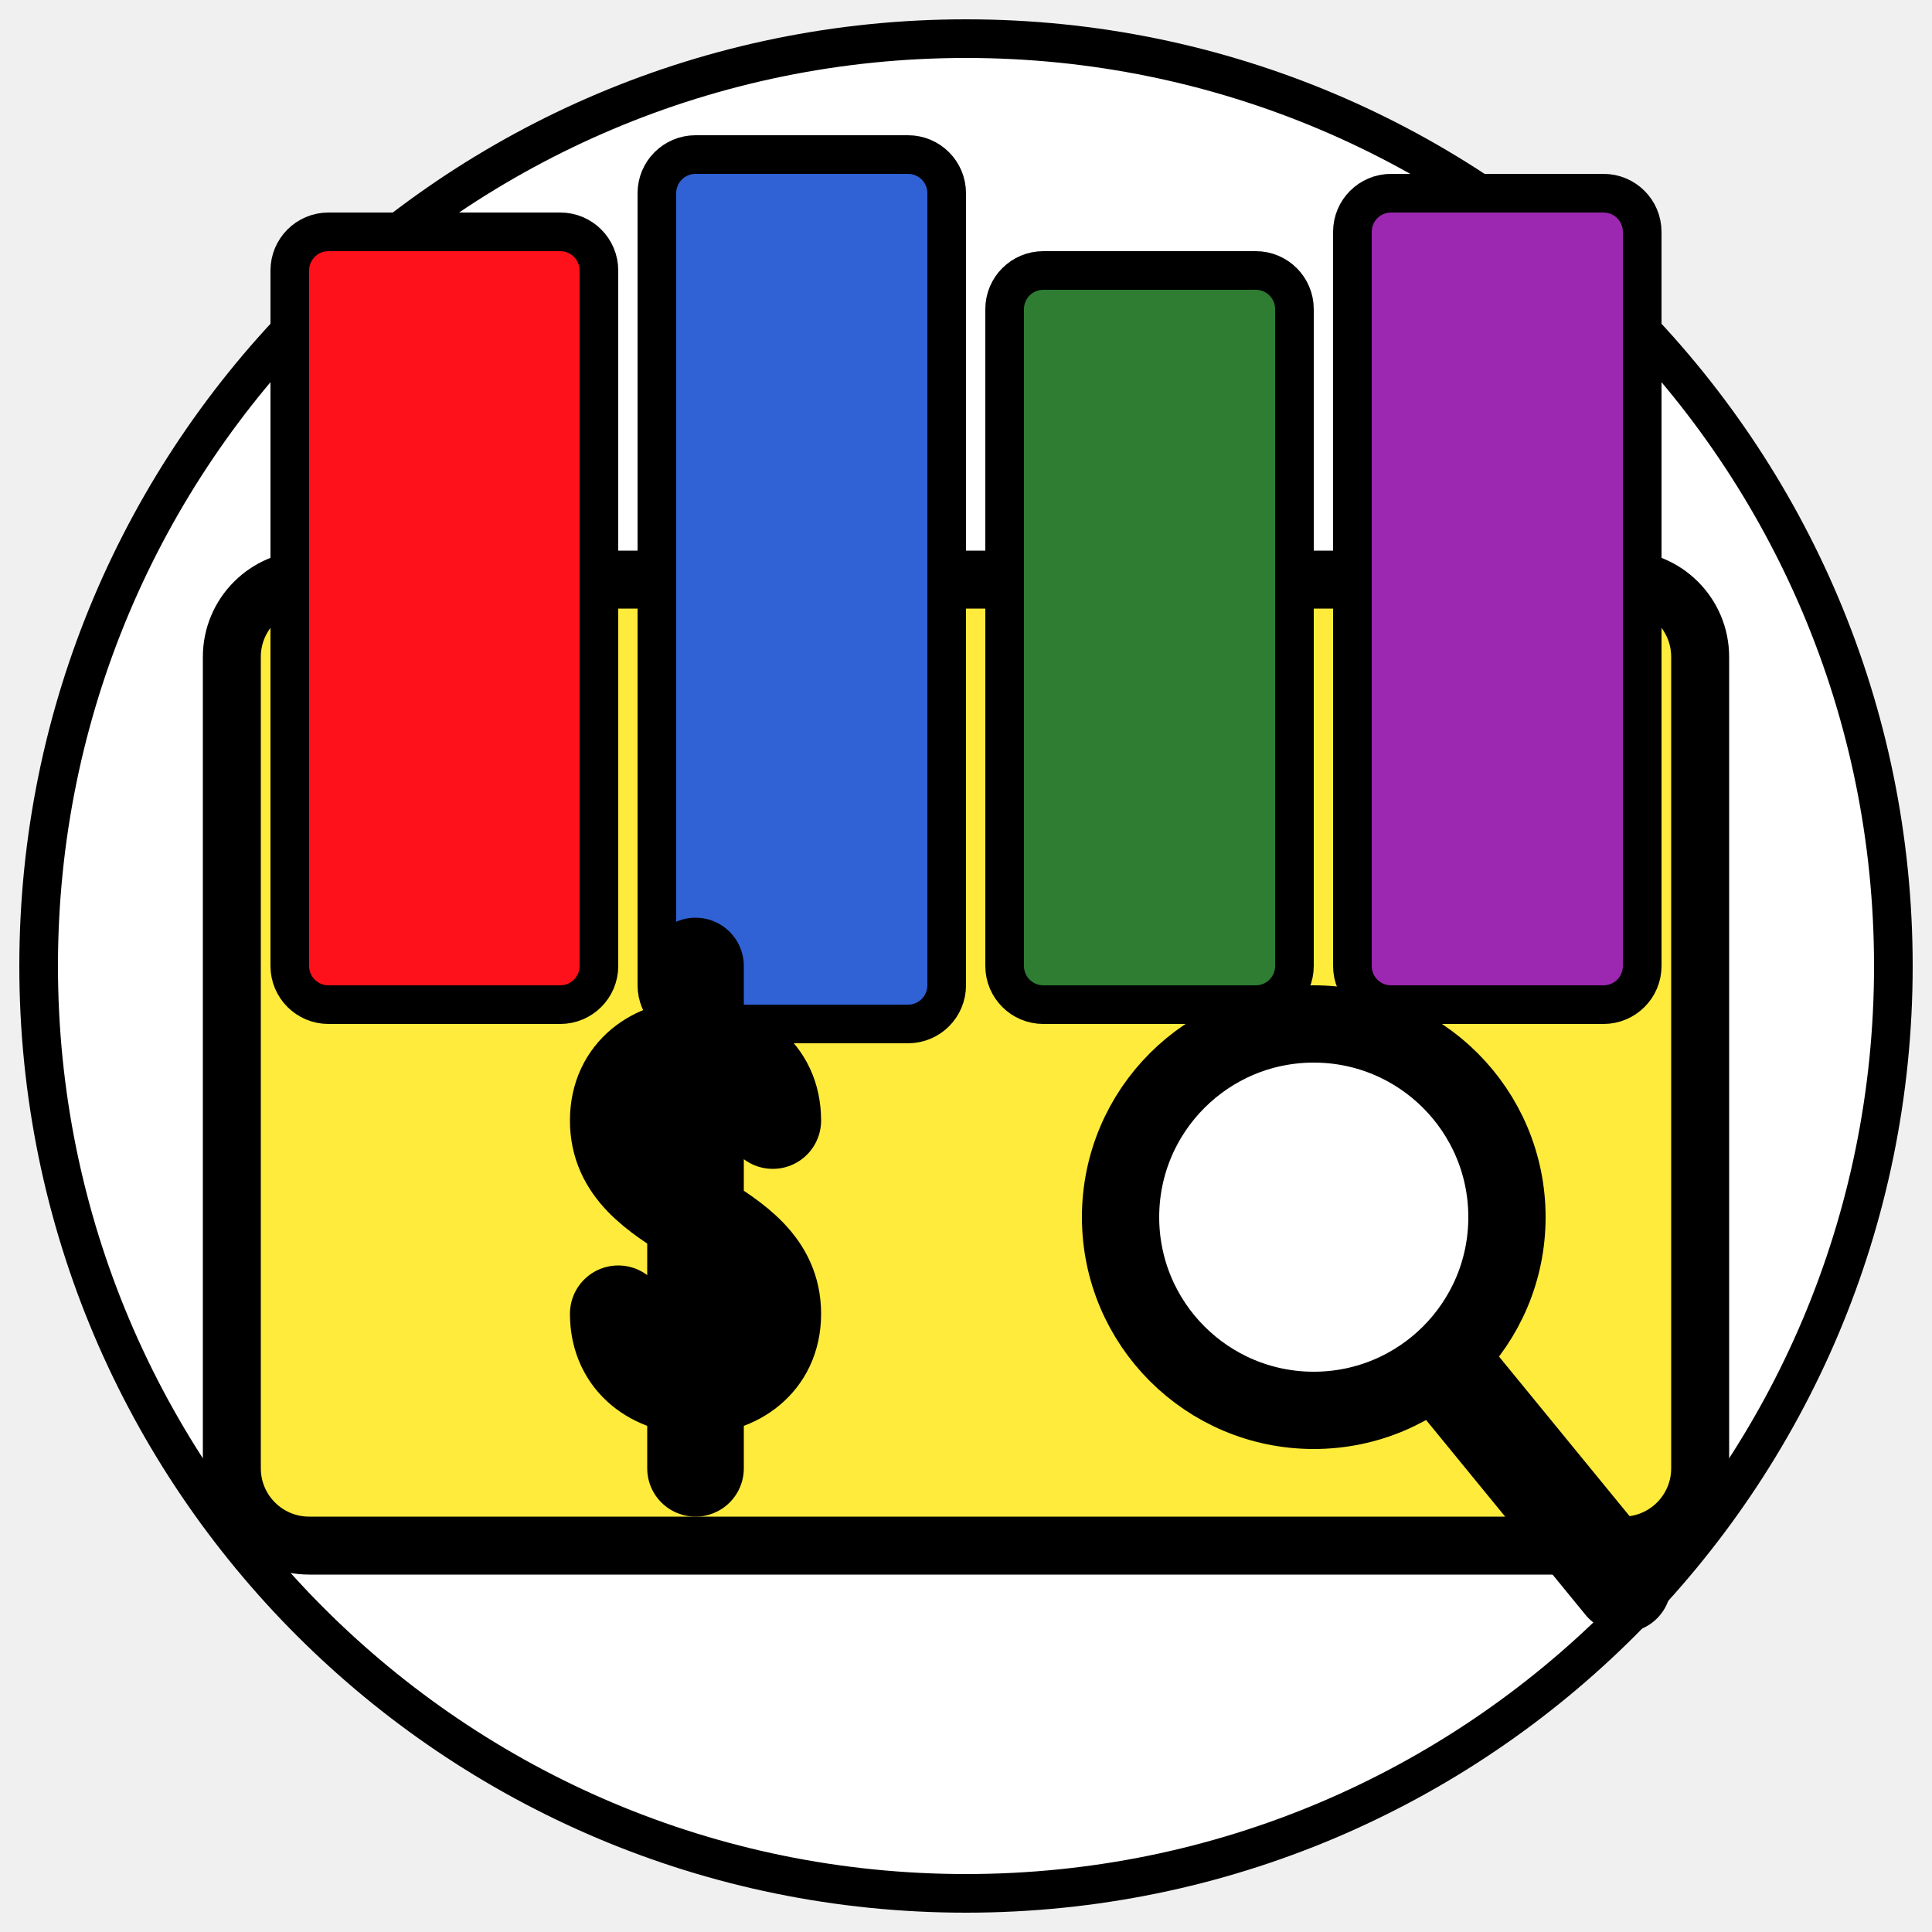
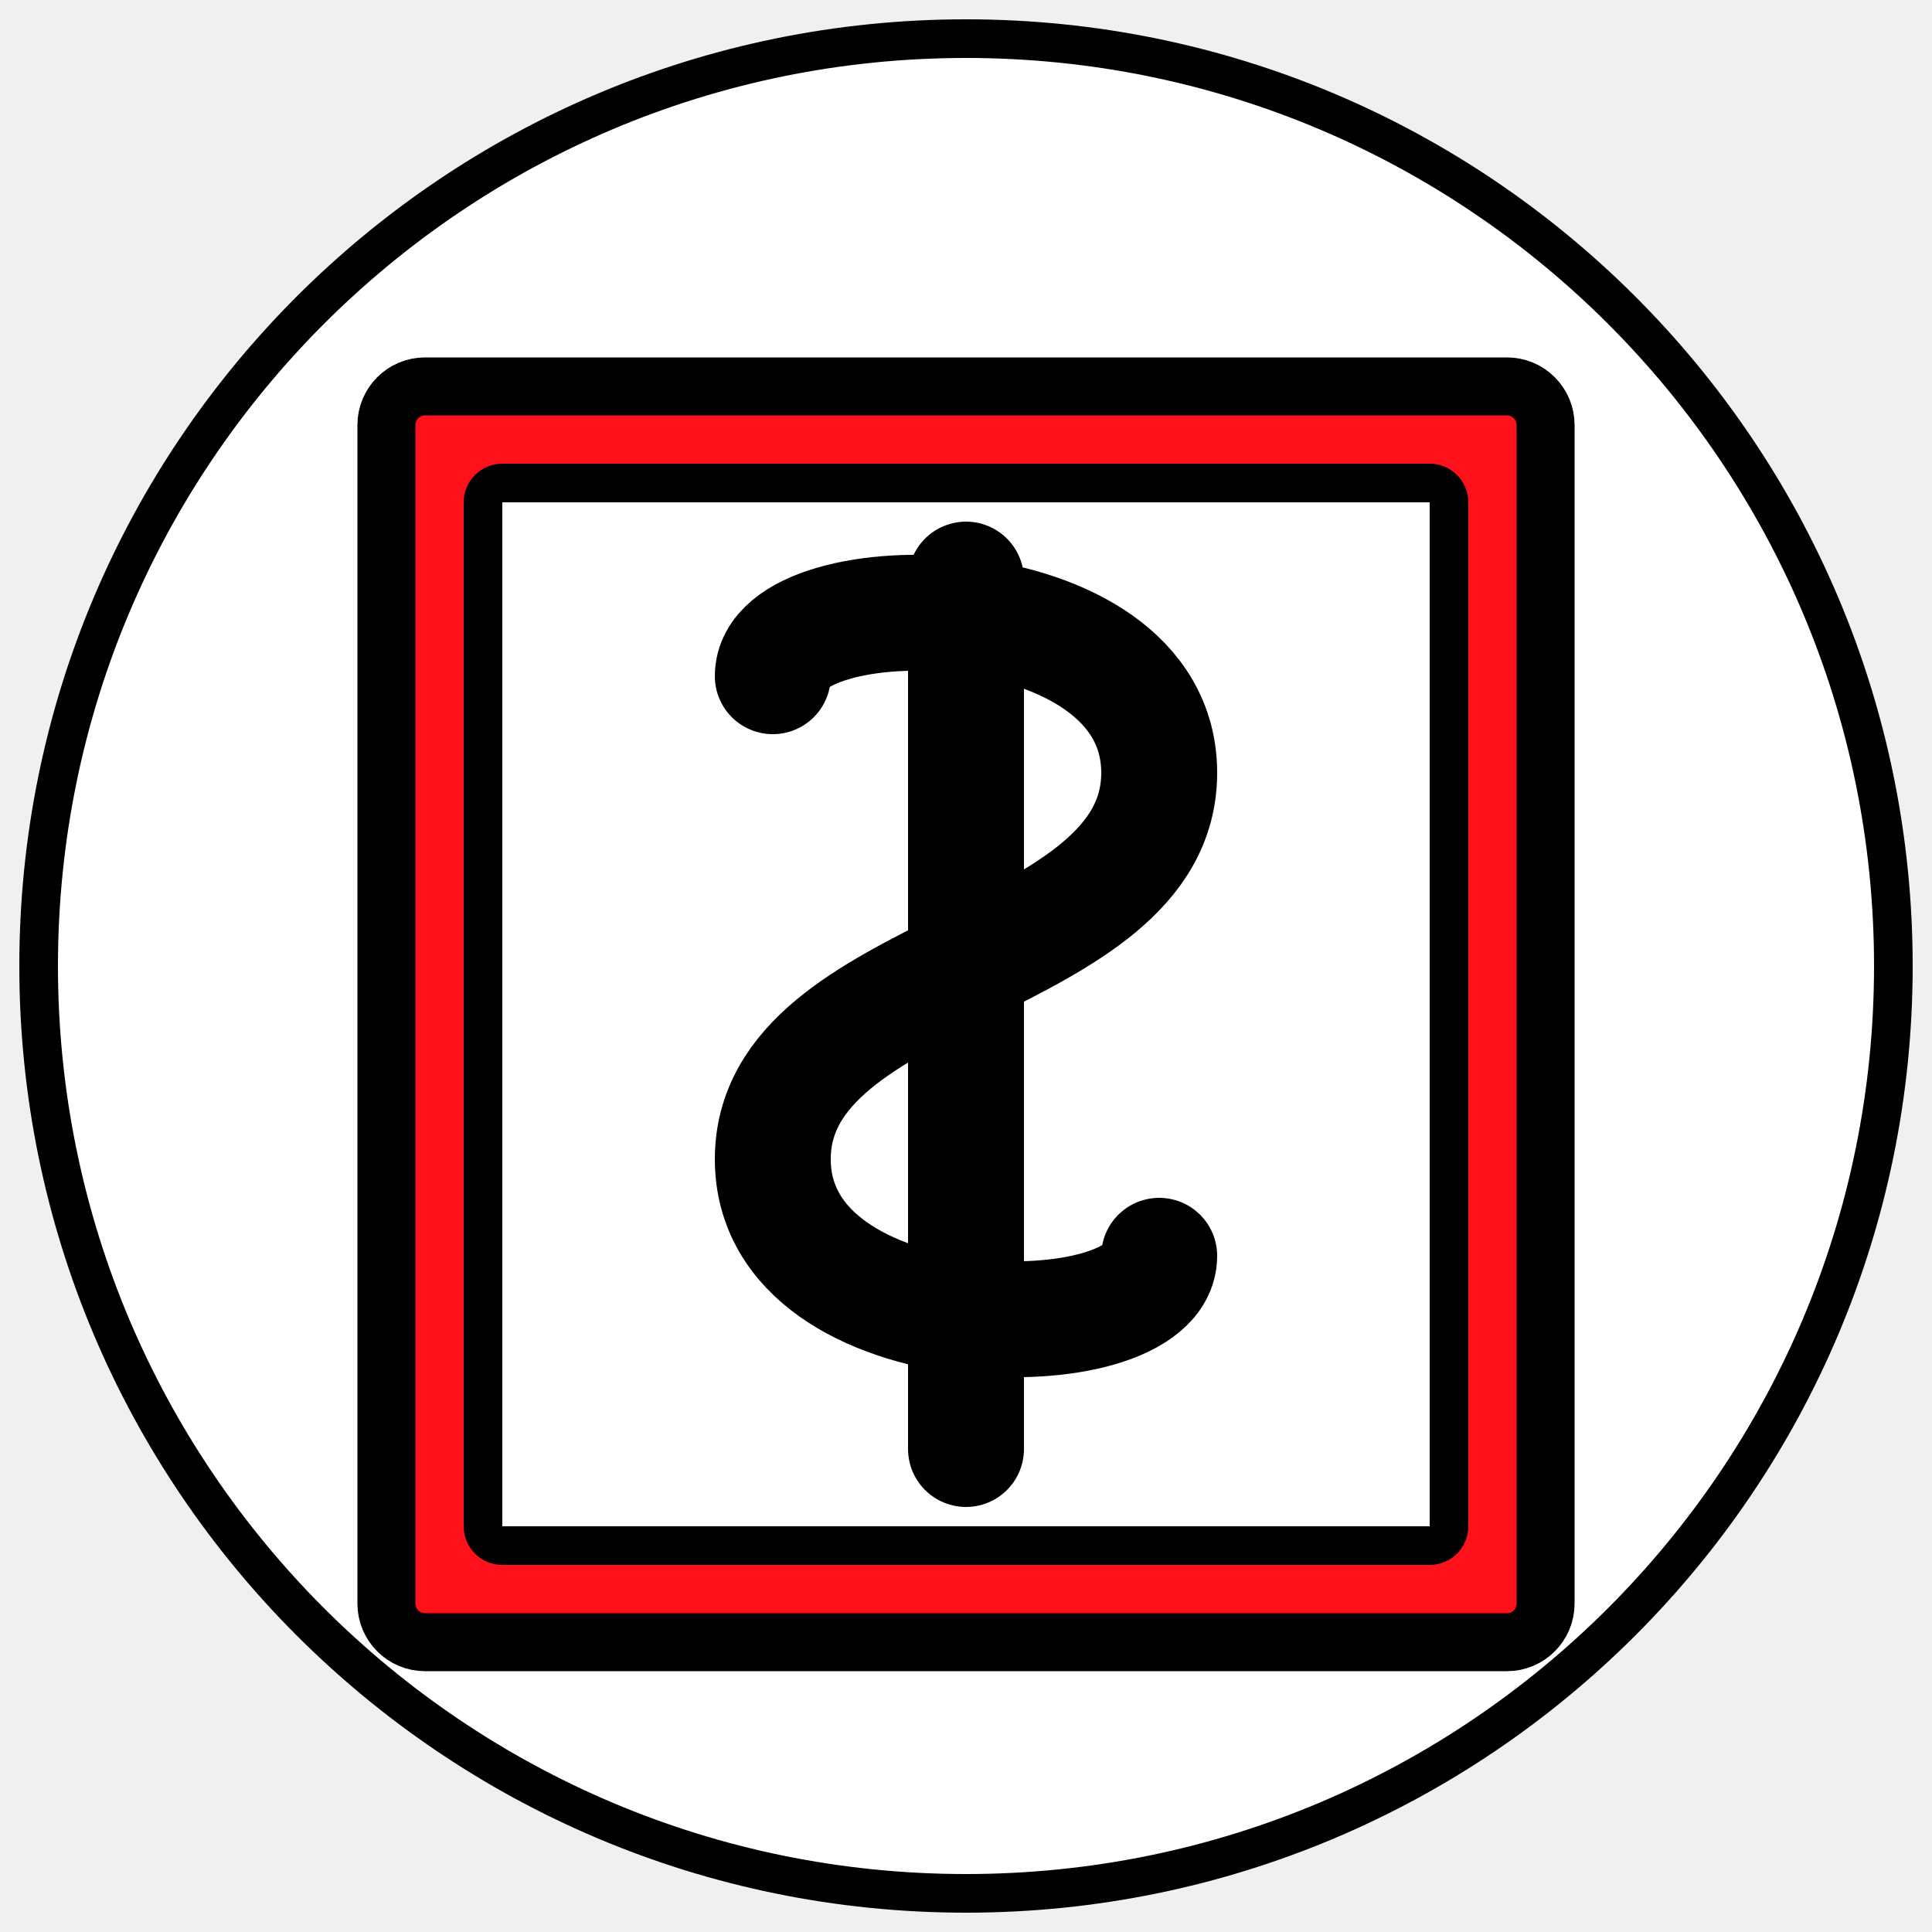
<svg xmlns="http://www.w3.org/2000/svg" viewBox="0 0 100 100" width="100" height="100">
  <circle cx="50" cy="50" r="48" fill="white" stroke="#000" stroke-width="2" />
-   <rect x="12" y="30" width="76" height="50" rx="4" ry="4" fill="#FFEB3B" stroke="#000" stroke-width="3" />
-   <rect x="15" y="12" width="16" height="40" rx="2" ry="2" fill="#FE111A" stroke="#000" stroke-width="2" />
-   <rect x="34" y="8" width="15" height="45" rx="2" ry="2" fill="#3062D6" stroke="#000" stroke-width="2" />
-   <rect x="52" y="14" width="15" height="38" rx="2" ry="2" fill="#2E7D32" stroke="#000" stroke-width="2" />
-   <rect x="70" y="10" width="15" height="42" rx="2" ry="2" fill="#9C27B0" stroke="#000" stroke-width="2" />
-   <path d="M32,68 C32,73 40,73 40,68 C40,63 32,63 32,58 C32,53 40,53 40,58 M36,50 L36,76" fill="none" stroke="#000" stroke-width="5" stroke-linecap="round" stroke-linejoin="round" />
-   <circle cx="68" cy="63" r="10" fill="white" stroke="#000" stroke-width="4" />
-   <line x1="75" y1="71" x2="84" y2="82" stroke="#000" stroke-width="5" stroke-linecap="round" />
+   <rect x="20" y="20" width="60" height="65" rx="2" ry="2" fill="#FE111A" stroke="#000" stroke-width="3" />
+   <rect x="25" y="25" width="50" height="55" rx="1" ry="1" fill="white" stroke="#000" stroke-width="2" />
+   <path d="M50,30 L50,75 M40,35 C40,30 60,30 60,40 C60,50 40,50 40,60 C40,70 60,70 60,65" fill="none" stroke="#000" stroke-width="6" stroke-linecap="round" stroke-linejoin="round" />
</svg>
